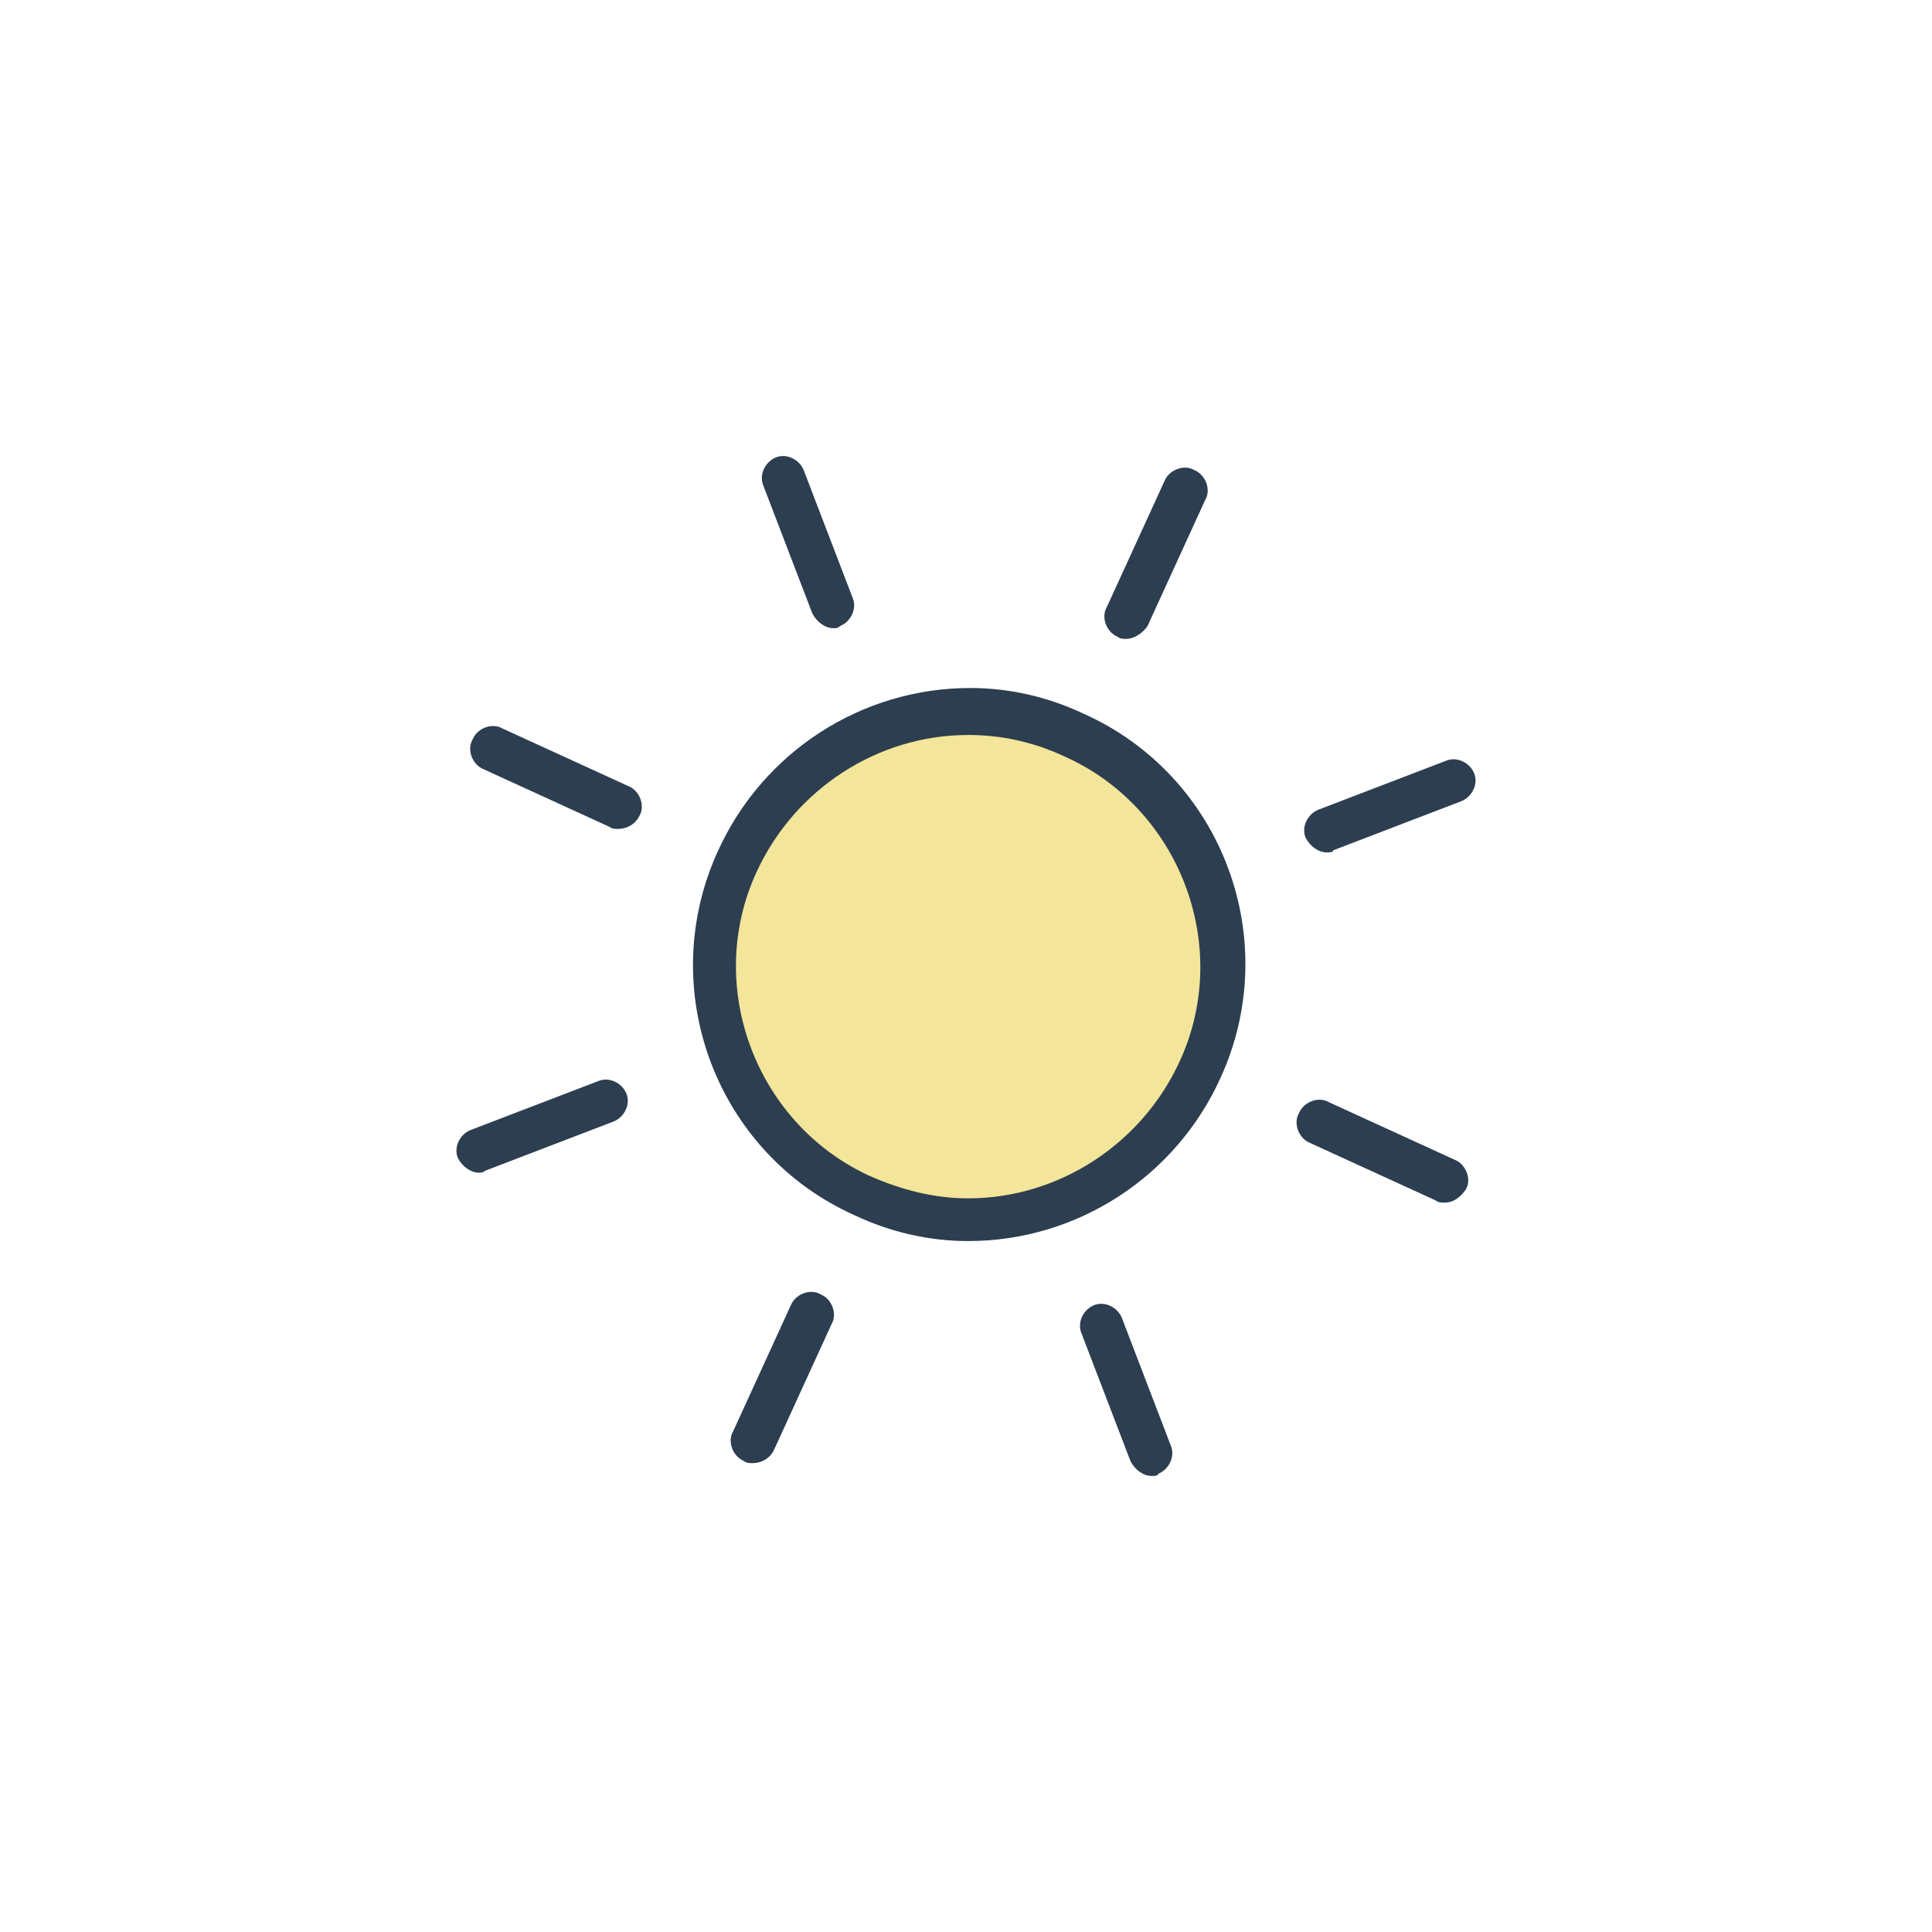
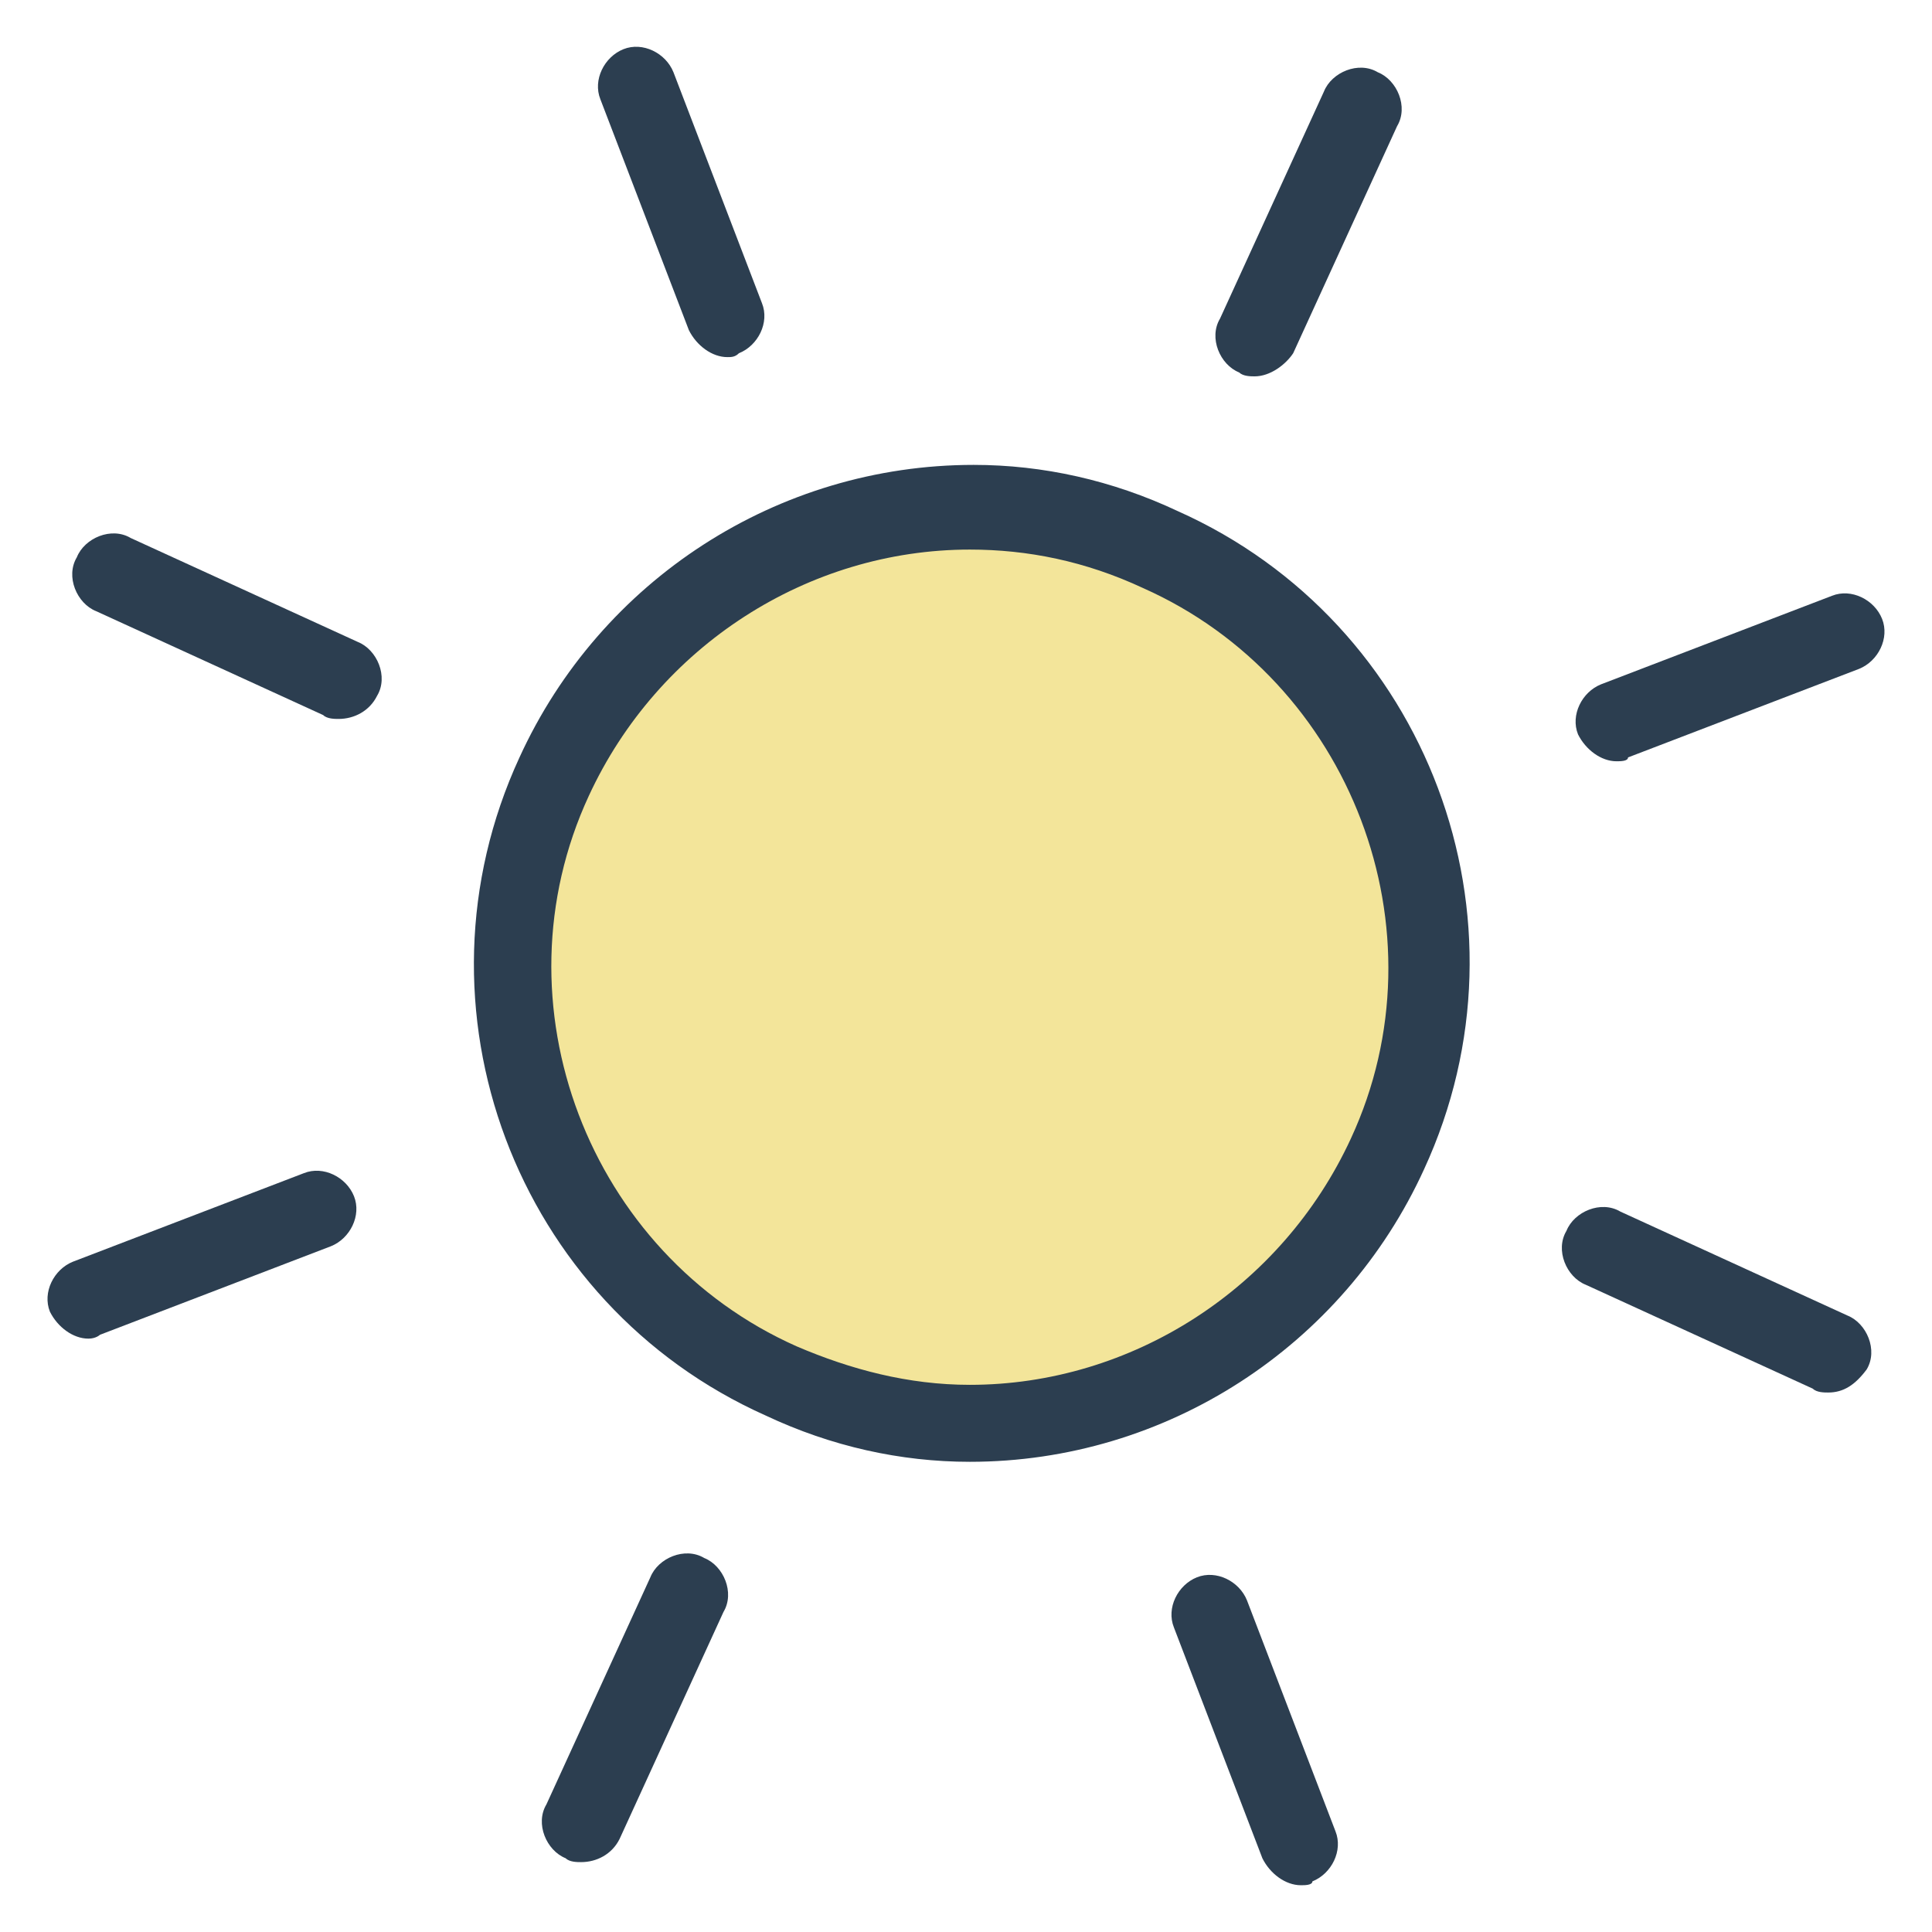
<svg xmlns="http://www.w3.org/2000/svg" version="1.1" id="Layer_1" x="0px" y="0px" width="538.582px" height="538.583px" viewBox="0 0 538.582 538.583" enable-background="new 0 0 538.582 538.583" xml:space="preserve">
  <g>
-     <circle fill="#F3E59A" cx="269.484" cy="268.484" r="69" />
+     <circle fill="#F3E59A" cx="269.64" cy="267.835" r="124.376" />
    <g>
      <g>
-         <path fill="#2C3E50" d="M269.886,345.97c-10.714,0-21.429-2.382-31.549-7.146c-38.691-17.264-55.956-63.101-38.101-101.792     c12.501-27.383,39.887-45.239,70.242-45.239c10.717,0,21.434,2.381,31.551,7.144c38.691,17.263,55.957,63.102,38.101,101.792     C327.63,328.113,300.246,345.97,269.886,345.97z M269.886,204.89c-25,0-48.217,14.882-58.932,38.098     c-14.885,32.145,0,70.838,32.146,85.125c8.334,3.572,17.263,5.953,26.785,5.953c25.002,0,48.219-14.881,58.934-38.099     c14.885-32.145,0-70.837-32.146-85.125C287.746,206.676,278.814,204.89,269.886,204.89z" />
+         <path fill="#2C3E50" d="M270.365,407.508c-19.314,0-38.628-4.293-56.87-12.88c-69.741-31.12-100.863-113.744-68.678-183.486     c22.534-49.359,71.898-81.546,126.615-81.546c19.318,0,38.636,4.292,56.872,12.877c69.743,31.118,100.866,113.745,68.681,183.486     C374.452,375.32,325.09,407.508,270.365,407.508z M270.365,153.205c-45.063,0-86.915,26.825-106.229,68.674     c-26.831,57.943,0,127.689,57.946,153.441c15.022,6.439,31.117,10.73,48.28,10.73c45.068,0,86.918-26.823,106.232-68.675     c26.83-57.943,0-127.688-57.946-153.443C302.557,156.423,286.458,153.205,270.365,153.205z" />
      </g>
      <g>
-         <path fill="#2C3E50" d="M402.634,335.254c-0.595,0-1.785,0-2.381-0.596l-35.121-16.072c-2.979-1.188-4.765-5.355-2.979-8.334     c1.189-2.979,5.355-4.762,8.336-2.979l35.117,16.072c2.98,1.188,4.768,5.357,2.98,8.334     C406.802,334.066,405.015,335.254,402.634,335.254z" />
+         <path fill="#2C3E50" d="M509.65,388.193c-1.073,0-3.218,0-4.291-1.074l-63.308-28.971c-5.371-2.143-8.591-9.653-5.371-15.022     c2.144-5.371,9.653-8.583,15.026-5.371l63.3,28.972c5.373,2.142,8.594,9.655,5.373,15.022     C517.163,386.05,513.942,388.193,509.65,388.193z" />
      </g>
      <g>
-         <path fill="#2C3E50" d="M172.261,231.082c-0.596,0-1.784,0-2.382-0.595l-35.121-16.073c-2.979-1.189-4.763-5.356-2.979-8.332     c1.189-2.979,5.356-4.765,8.334-2.979l35.121,16.072c2.979,1.189,4.766,5.357,2.979,8.334     C177.023,229.892,174.642,231.082,172.261,231.082z" />
+         <path fill="#2C3E50" d="M94.391,200.417c-1.076,0-3.216,0-4.295-1.073l-63.308-28.972c-5.369-2.144-8.585-9.655-5.369-15.019     c2.142-5.37,9.653-8.589,15.022-5.37l63.307,28.971c5.369,2.144,8.59,9.657,5.369,15.022     C102.974,198.272,98.683,200.417,94.391,200.417z" />
      </g>
      <g>
-         <path fill="#2C3E50" d="M313.935,178.102c-0.596,0-1.785,0-2.381-0.595c-2.979-1.189-4.765-5.357-2.979-8.334l16.072-35.121     c1.189-2.978,5.355-4.762,8.334-2.978c2.979,1.19,4.766,5.357,2.979,8.334l-16.071,35.121     C318.699,176.317,316.316,178.102,313.935,178.102z" />
+         <path fill="#2C3E50" d="M349.765,104.917c-1.074,0-3.218,0-4.292-1.073c-5.37-2.143-8.59-9.656-5.37-15.022l28.971-63.308     c2.145-5.367,9.653-8.583,15.022-5.367c5.369,2.145,8.591,9.656,5.369,15.022l-28.968,63.307     C358.352,101.7,354.057,104.917,349.765,104.917z" />
      </g>
      <g>
-         <path fill="#2C3E50" d="M209.764,407.879c-0.597,0-1.785,0-2.382-0.598c-2.979-1.189-4.766-5.355-2.979-8.332l16.072-35.121     c1.188-2.979,5.355-4.766,8.334-2.979c2.979,1.188,4.763,5.355,2.979,8.334l-16.072,35.119     C214.526,406.692,212.144,407.879,209.764,407.879z" />
+         <path fill="#2C3E50" d="M161.992,519.103c-1.077,0-3.218,0-4.295-1.077c-5.369-2.145-8.59-9.653-5.369-15.02l28.971-63.307     c2.141-5.371,9.652-8.593,15.022-5.371c5.369,2.143,8.585,9.651,5.369,15.022l-28.971,63.302     C170.575,516.962,166.282,519.103,161.992,519.103z" />
      </g>
      <g>
-         <path fill="#2C3E50" d="M369.89,237.631c-2.381,0-4.762-1.786-5.951-4.167c-1.188-2.978,0.598-6.549,3.57-7.739l35.717-13.69     c2.979-1.189,6.553,0.596,7.738,3.571c1.19,2.977-0.595,6.548-3.57,7.738l-35.717,13.689     C371.679,237.631,370.49,237.631,369.89,237.631z" />
+         <path fill="#2C3E50" d="M450.628,212.221c-4.292,0-8.584-3.219-10.728-7.511c-2.141-5.368,1.077-11.804,6.436-13.949     l64.381-24.677c5.369-2.144,11.812,1.074,13.949,6.437c2.144,5.366-1.074,11.803-6.436,13.948l-64.382,24.676     C453.852,212.221,451.708,212.221,450.628,212.221z" />
      </g>
      <g>
-         <path fill="#2C3E50" d="M133.567,326.92c-2.381,0-4.763-1.785-5.952-4.166c-1.188-2.979,0.598-6.549,3.571-7.737l35.717-13.69     c2.979-1.188,6.548,0.596,7.739,3.57c1.188,2.979-0.598,6.548-3.572,7.736l-35.717,13.693     C135.353,326.327,134.76,326.92,133.567,326.92z" />
+         <path fill="#2C3E50" d="M24.642,373.17c-4.292,0-8.585-3.218-10.729-7.51c-2.142-5.37,1.078-11.805,6.438-13.946l64.381-24.678     c5.369-2.141,11.803,1.073,13.951,6.436c2.14,5.369-1.079,11.803-6.439,13.945L27.862,372.1     C27.862,372.1,26.792,373.17,24.642,373.17z" />
      </g>
      <g>
-         <path fill="#2C3E50" d="M232.385,175.126c-2.382,0-4.763-1.786-5.952-4.168l-13.69-35.718c-1.188-2.977,0.598-6.547,3.571-7.737     c2.979-1.191,6.548,0.595,7.737,3.571l13.688,35.718c1.189,2.976-0.596,6.548-3.569,7.737     C233.575,175.126,232.979,175.126,232.385,175.126z" />
+         <path fill="#2C3E50" d="M202.766,99.553c-4.293,0-8.585-3.22-10.727-7.513l-24.678-64.383     c-2.141-5.366,1.077-11.802,6.438-13.947c5.369-2.146,11.803,1.073,13.945,6.438l24.674,64.383     c2.144,5.364-1.074,11.803-6.434,13.946C204.912,99.553,203.838,99.553,202.766,99.553z" />
      </g>
      <g>
-         <path fill="#2C3E50" d="M321.08,411.454c-2.383,0-4.766-1.785-5.952-4.168l-13.689-35.718c-1.188-2.978,0.596-6.549,3.569-7.737     c2.978-1.188,6.55,0.596,7.738,3.569l13.689,35.72c1.188,2.977-0.598,6.549-3.572,7.738     C322.865,411.454,321.677,411.454,321.08,411.454z" />
+         <path fill="#2C3E50" d="M362.644,525.545c-4.296,0-8.591-3.218-10.728-7.513l-24.676-64.383     c-2.143-5.367,1.073-11.805,6.432-13.947c5.369-2.141,11.809,1.075,13.949,6.434l24.676,64.387     c2.141,5.366-1.077,11.805-6.439,13.949C365.862,525.545,363.721,525.545,362.644,525.545z" />
      </g>
    </g>
  </g>
</svg>
